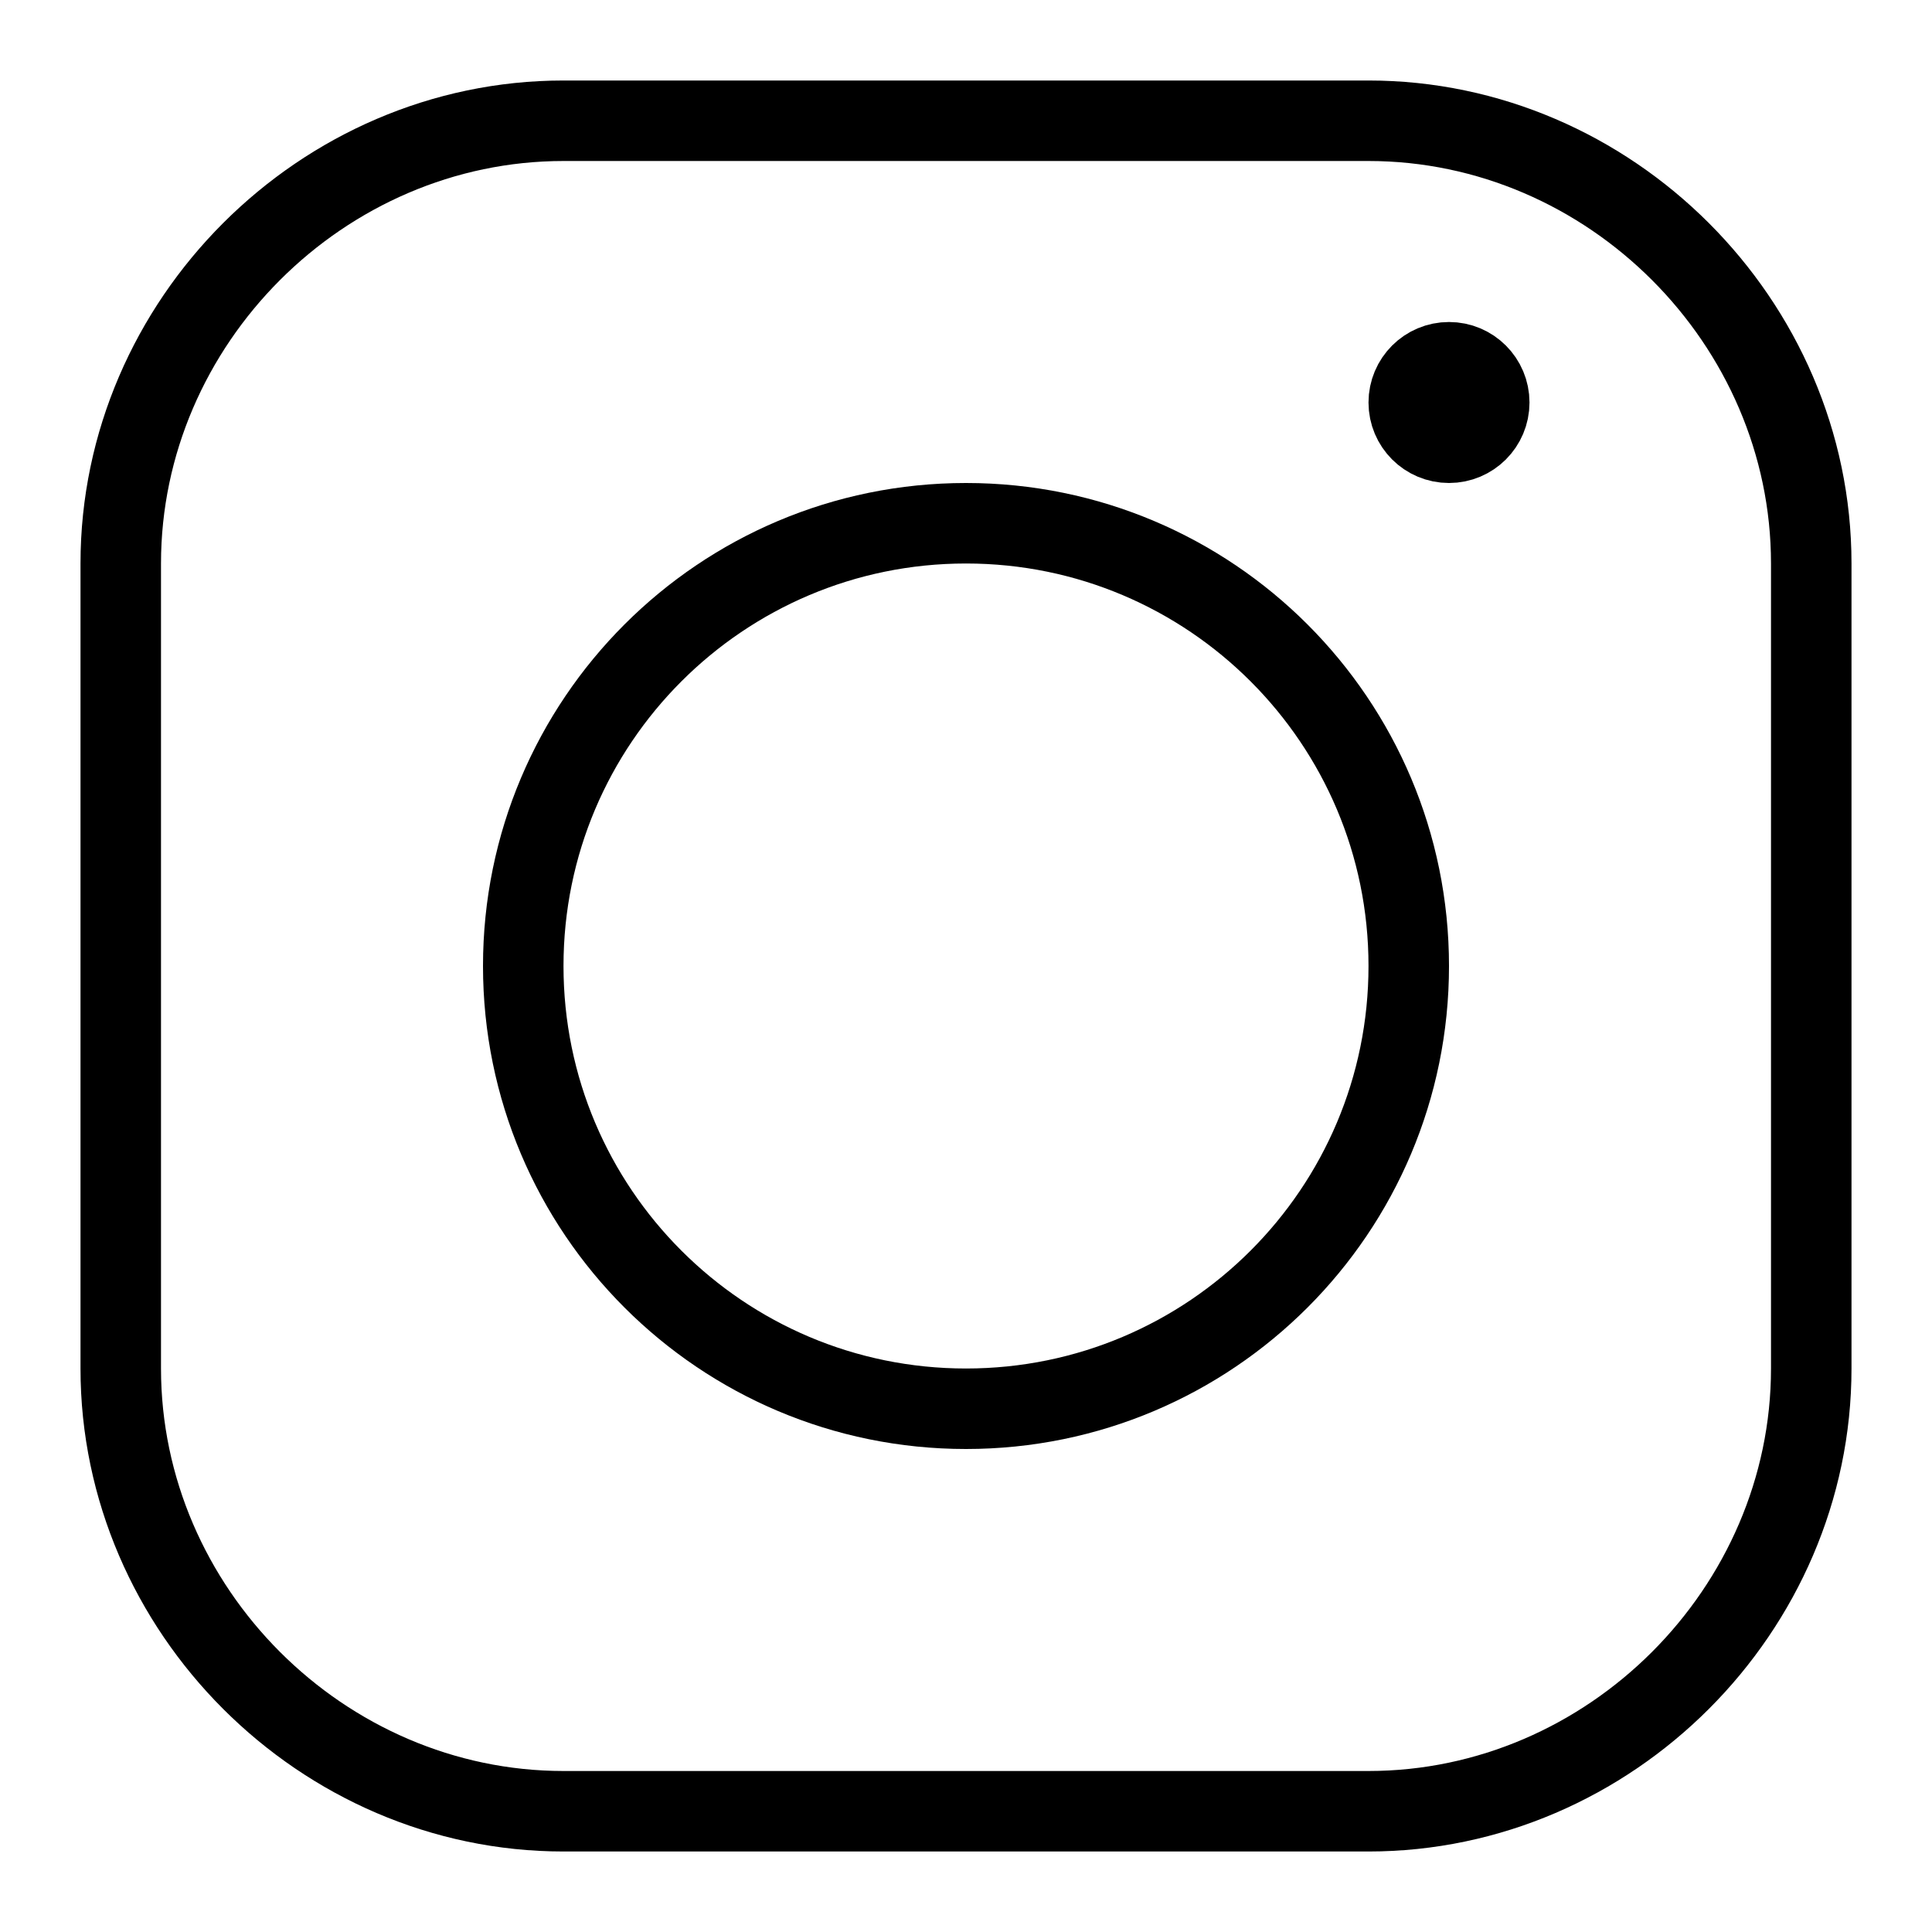
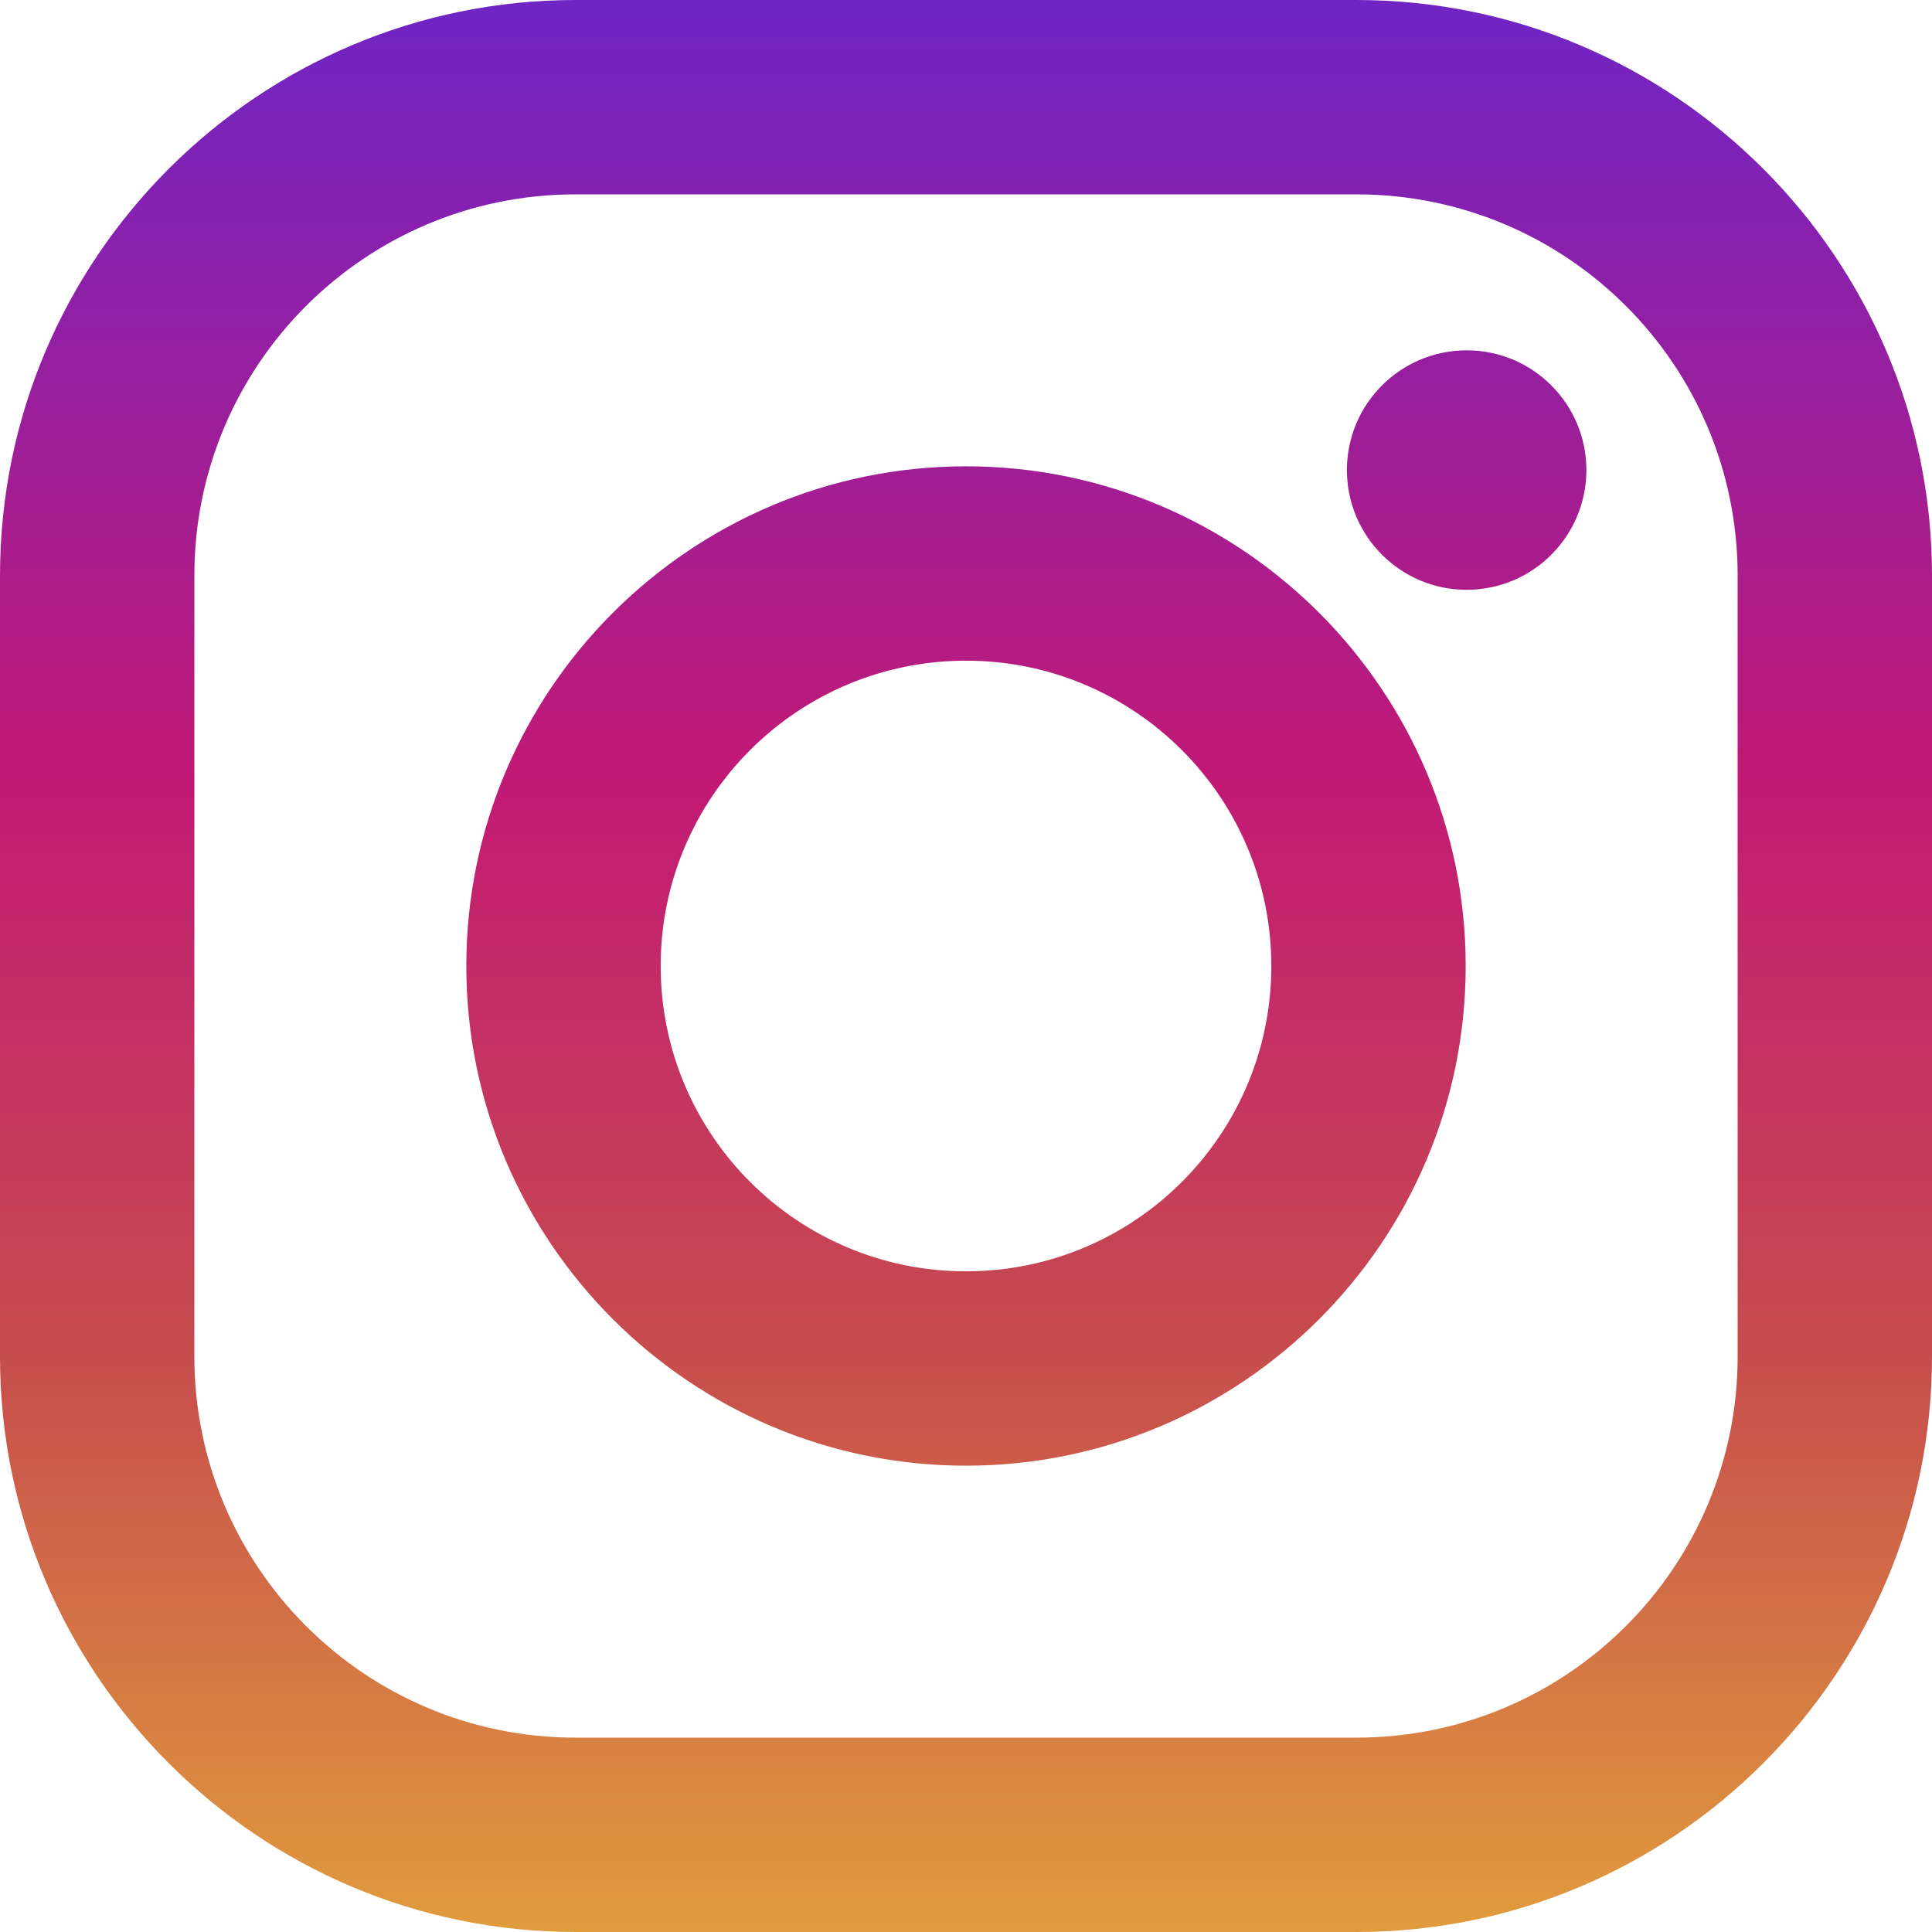
- <svg xmlns="http://www.w3.org/2000/svg" version="1.1" id="Layer_1" x="0px" y="0px" viewBox="0 0 24 24" style="enable-background:new 0 0 24 24;" xml:space="preserve">
-   <style type="text/css">
- 	.st0{fill:none;stroke:#000000;stroke-linecap:round;stroke-linejoin:round;}
- </style>
-   <g id="Instagram">
-     <g id="_Group_">
-       <path id="_Path_" class="st0" d="M7,1.5h10c3,0,5.5,2.5,5.5,5.5v10c0,3-2.5,5.5-5.5,5.5H7c-3,0-5.5-2.5-5.5-5.5V7    C1.5,4,4,1.5,7,1.5z" />
-       <circle id="_Path_2" class="st0" cx="12" cy="12" r="5.5" />
-       <circle id="_Path_3" class="st0" cx="18" cy="5" r="0.5" />
-     </g>
+ <svg xmlns="http://www.w3.org/2000/svg" version="1.1" id="Layer_1" x="0px" y="0px" viewBox="0 0 551.034 551.034" style="enable-background:new 0 0 551.034 551.034;" xml:space="preserve">
+   <g>
+     <linearGradient id="SVGID_1_" gradientUnits="userSpaceOnUse" x1="275.517" y1="4.57" x2="275.517" y2="549.72" gradientTransform="matrix(1 0 0 -1 0 554)">
+       <stop offset="0" style="stop-color:#E09B3D" />
+       <stop offset="0.3" style="stop-color:#C74C4D" />
+       <stop offset="0.6" style="stop-color:#C21975" />
+       <stop offset="1" style="stop-color:#7024C4" />
+     </linearGradient>
+     <path style="fill:url(#SVGID_1_);" d="M386.878,0H164.156C73.64,0,0,73.64,0,164.156v222.722   c0,90.516,73.64,164.156,164.156,164.156h222.722c90.516,0,164.156-73.64,164.156-164.156V164.156   C551.033,73.64,477.393,0,386.878,0z M495.6,386.878c0,60.045-48.677,108.722-108.722,108.722H164.156   c-60.045,0-108.722-48.677-108.722-108.722V164.156c0-60.046,48.677-108.722,108.722-108.722h222.722   c60.045,0,108.722,48.676,108.722,108.722L495.6,386.878L495.6,386.878z" />
+     <linearGradient id="SVGID_2_" gradientUnits="userSpaceOnUse" x1="275.517" y1="4.57" x2="275.517" y2="549.72" gradientTransform="matrix(1 0 0 -1 0 554)">
+       <stop offset="0" style="stop-color:#E09B3D" />
+       <stop offset="0.3" style="stop-color:#C74C4D" />
+       <stop offset="0.6" style="stop-color:#C21975" />
+       <stop offset="1" style="stop-color:#7024C4" />
+     </linearGradient>
+     <path style="fill:url(#SVGID_2_);" d="M275.517,133C196.933,133,133,196.933,133,275.516s63.933,142.517,142.517,142.517   S418.034,354.1,418.034,275.516S354.101,133,275.517,133z M275.517,362.6c-48.095,0-87.083-38.988-87.083-87.083   s38.989-87.083,87.083-87.083c48.095,0,87.083,38.988,87.083,87.083C362.6,323.611,323.611,362.6,275.517,362.6z" />
+     <linearGradient id="SVGID_3_" gradientUnits="userSpaceOnUse" x1="418.31" y1="4.57" x2="418.31" y2="549.72" gradientTransform="matrix(1 0 0 -1 0 554)">
+       <stop offset="0" style="stop-color:#E09B3D" />
+       <stop offset="0.3" style="stop-color:#C74C4D" />
+       <stop offset="0.6" style="stop-color:#C21975" />
+       <stop offset="1" style="stop-color:#7024C4" />
+     </linearGradient>
+     <circle style="fill:url(#SVGID_3_);" cx="418.31" cy="134.07" r="34.15" />
  </g>
+   <g>
+ </g>
+   <g>
+ </g>
+   <g>
+ </g>
+   <g>
+ </g>
+   <g>
+ </g>
+   <g>
+ </g>
+   <g>
+ </g>
+   <g>
+ </g>
+   <g>
+ </g>
+   <g>
+ </g>
+   <g>
+ </g>
+   <g>
+ </g>
+   <g>
+ </g>
+   <g>
+ </g>
+   <g>
+ </g>
</svg>
